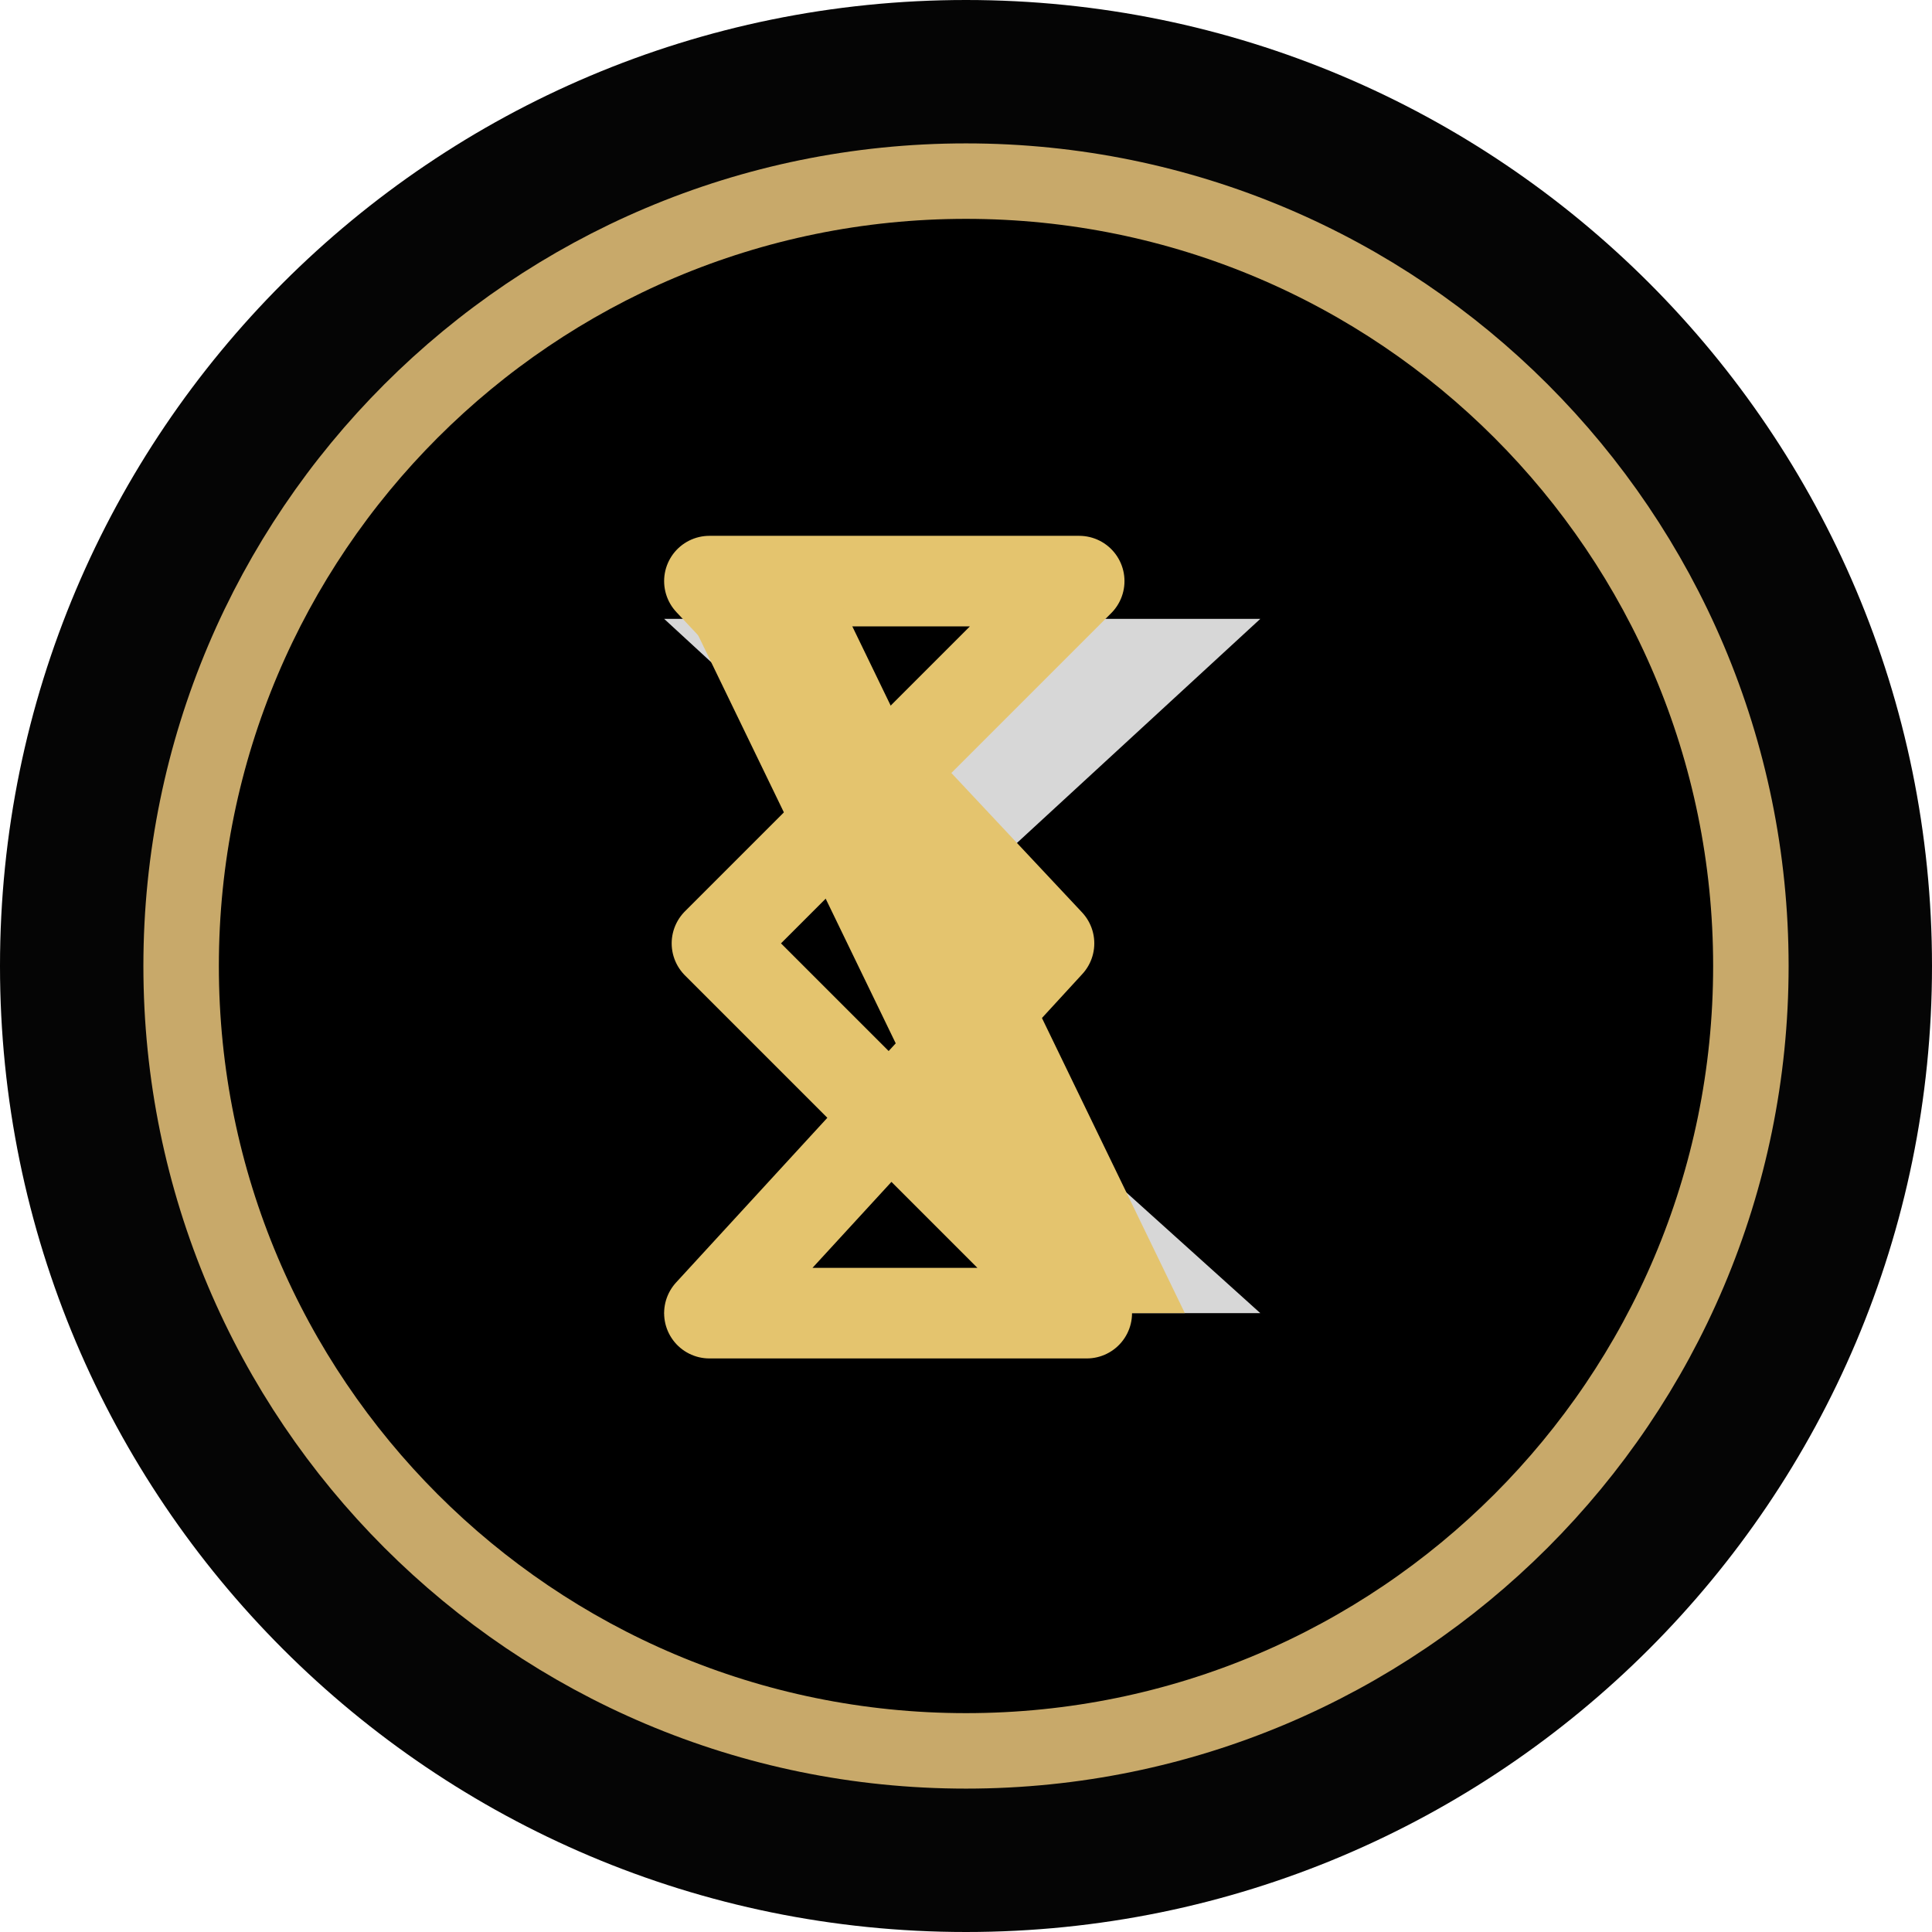
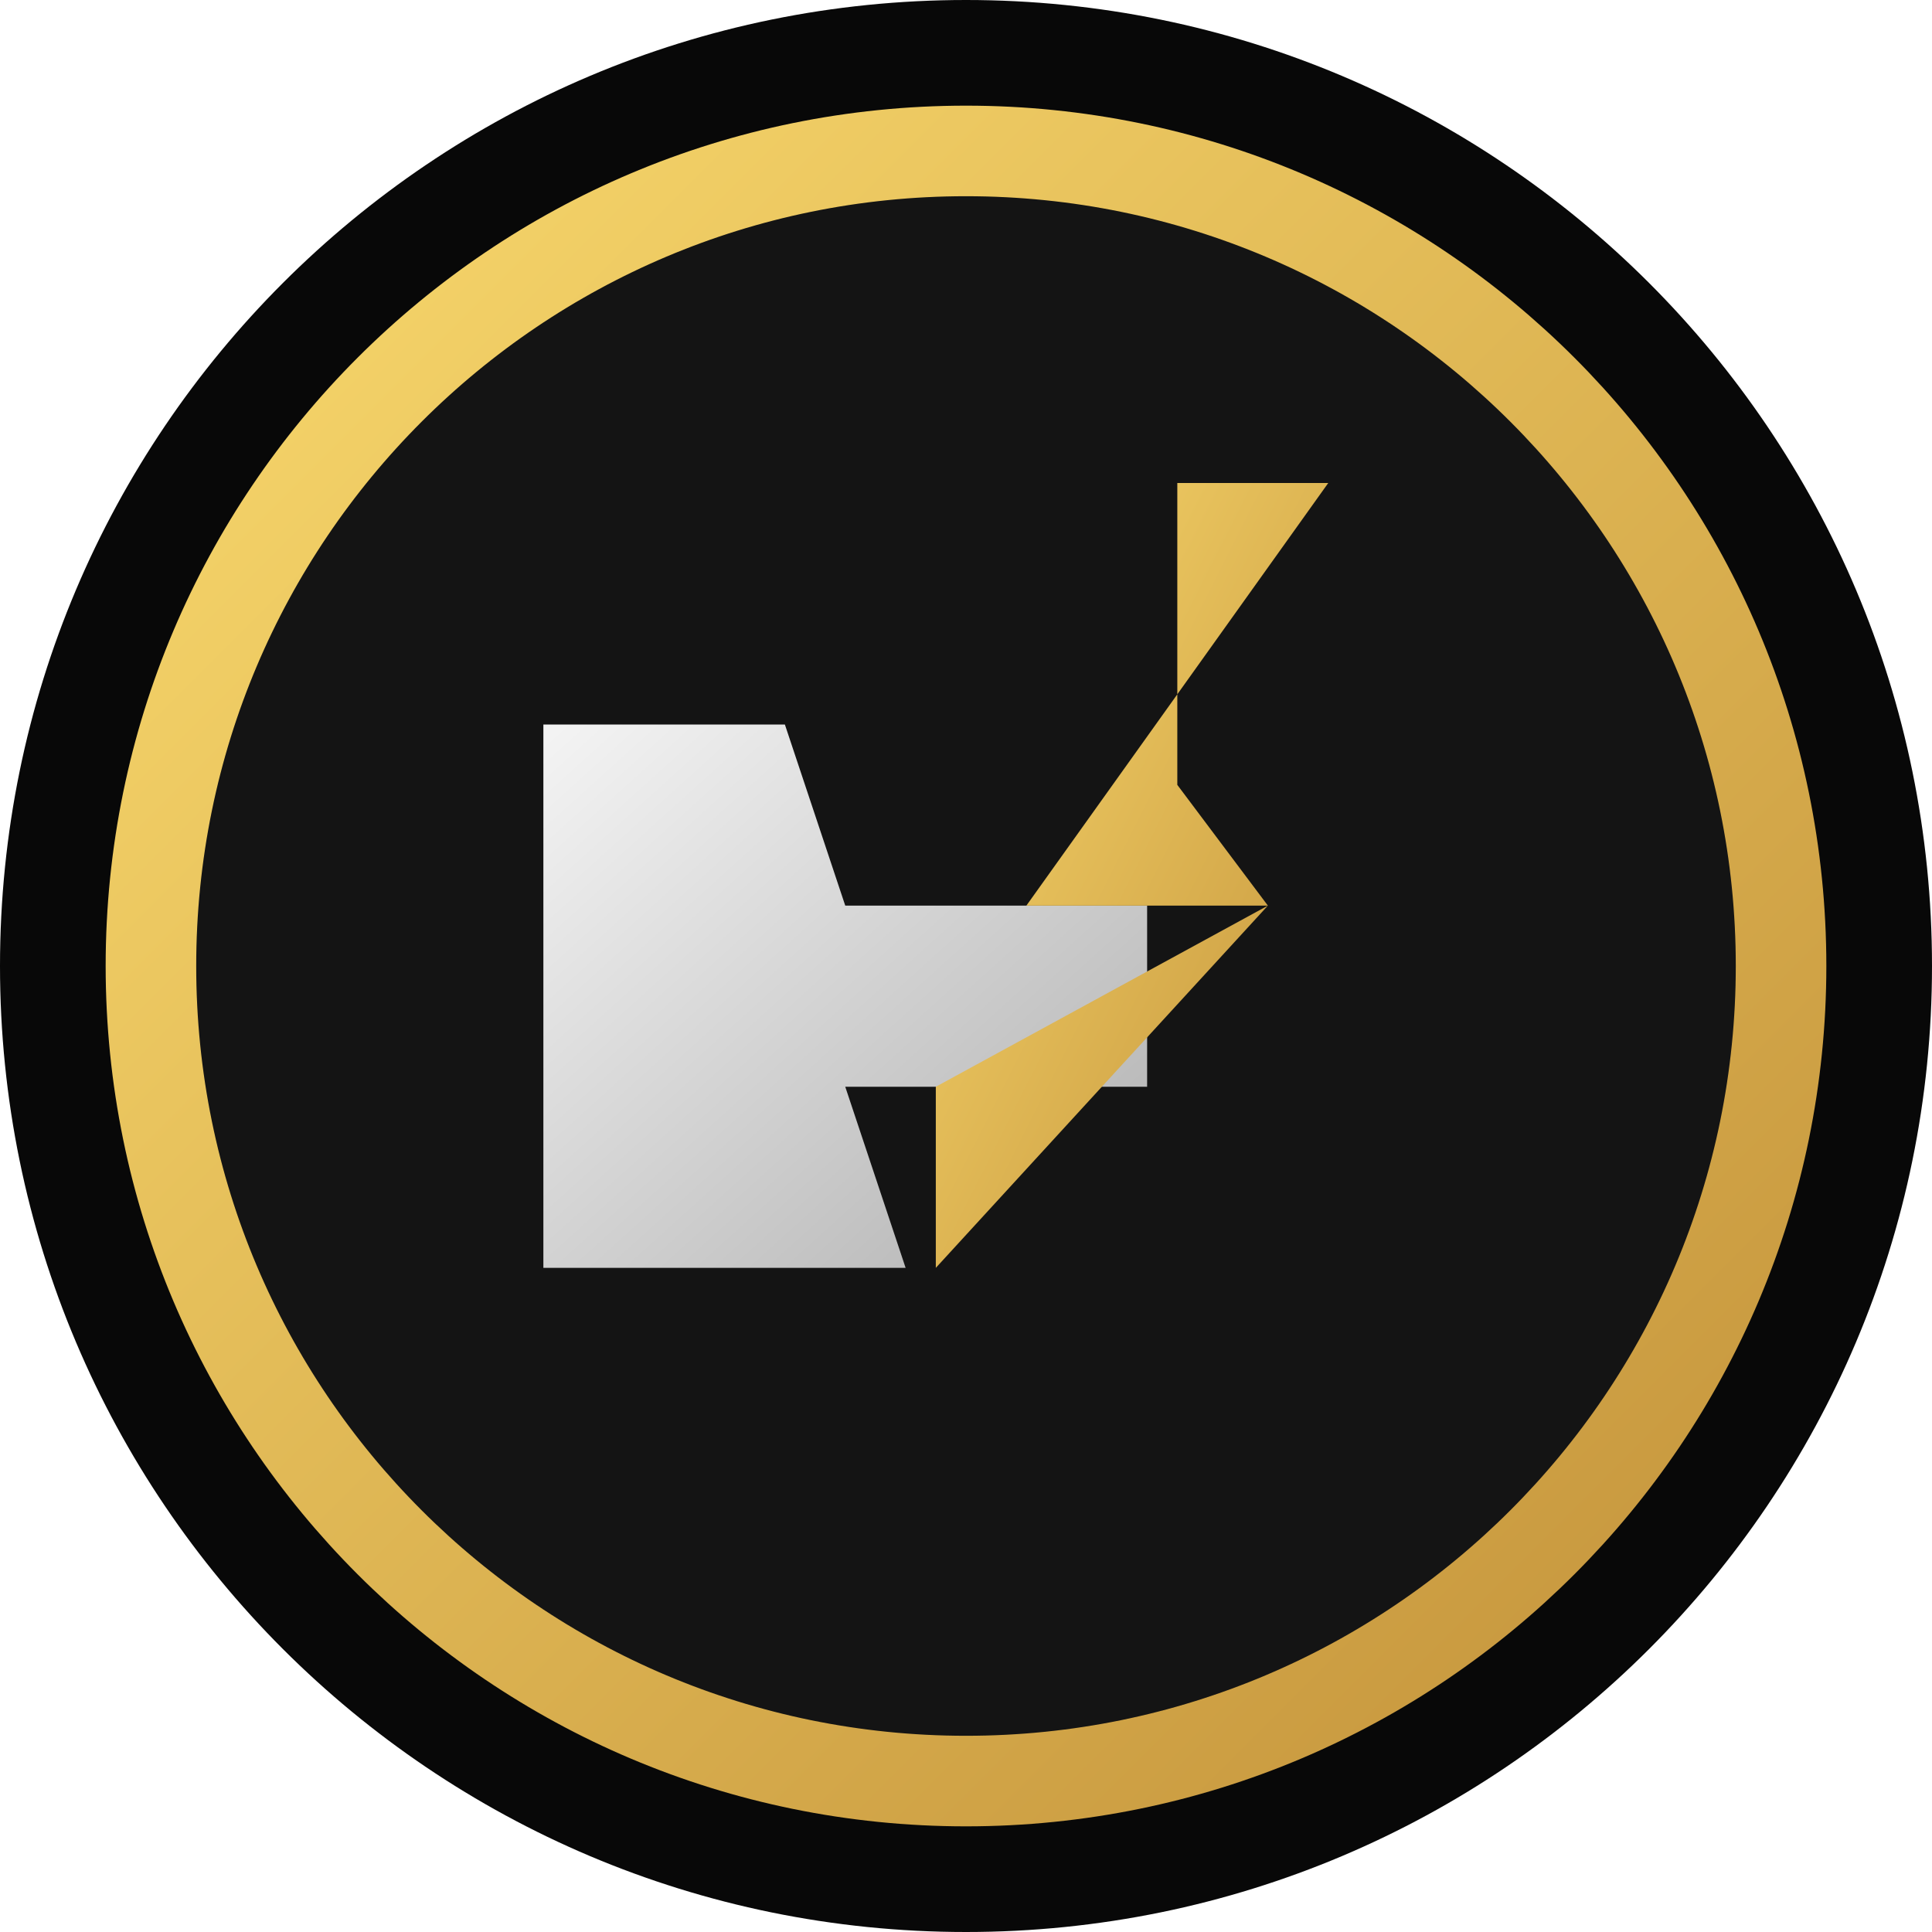
<svg xmlns="http://www.w3.org/2000/svg" viewBox="0 0 512 512">
-   <rect width="512" height="512" rx="256" fill="#050505" />
-   <circle cx="256" cy="256" r="208" stroke="#C8A96A" stroke-width="20" />
-   <path d="M176 164H334L233 257L334 348H176L277 257L176 164Z" fill="#D7D7D7" />
-   <path d="M188 154H286L190 250L288 348H188L278 250L188 154Z" stroke="#E4C46E" stroke-width="24" stroke-linejoin="round" />
-   <path d="M180 158H222L314 348H272L180 158Z" fill="#E4C46E" />
+   <defs>
+     <linearGradient id="gold" x1="0%" y1="0%" x2="100%" y2="100%">
+       <stop offset="0%" stop-color="#F9D96D" />
+       <stop offset="100%" stop-color="#C3923A" />
+     </linearGradient>
+     <linearGradient id="silver" x1="0%" y1="0%" x2="100%" y2="100%">
+       <stop offset="0%" stop-color="#F4F4F4" />
+       <stop offset="100%" stop-color="#B0B0B0" />
+     </linearGradient>
+   </defs>
+   <rect width="512" height="512" rx="256" fill="#080808" />
+   <circle cx="256" cy="256" r="216" fill="none" stroke="url(#gold)" stroke-width="24" />
+   <circle cx="256" cy="256" r="204" fill="rgba(255,255,255,0.05)" />
+   <path d="M144 192 L208 192 L224 240 L304 240 L304 288 L224 288 L240 336 L144 336 Z" fill="url(#silver)" />
+   <path d="M312 128 L352 128 L272 240 L336 240 L248 336 L248 288 L336 240 L312 208 Z" fill="url(#gold)" />
</svg>
